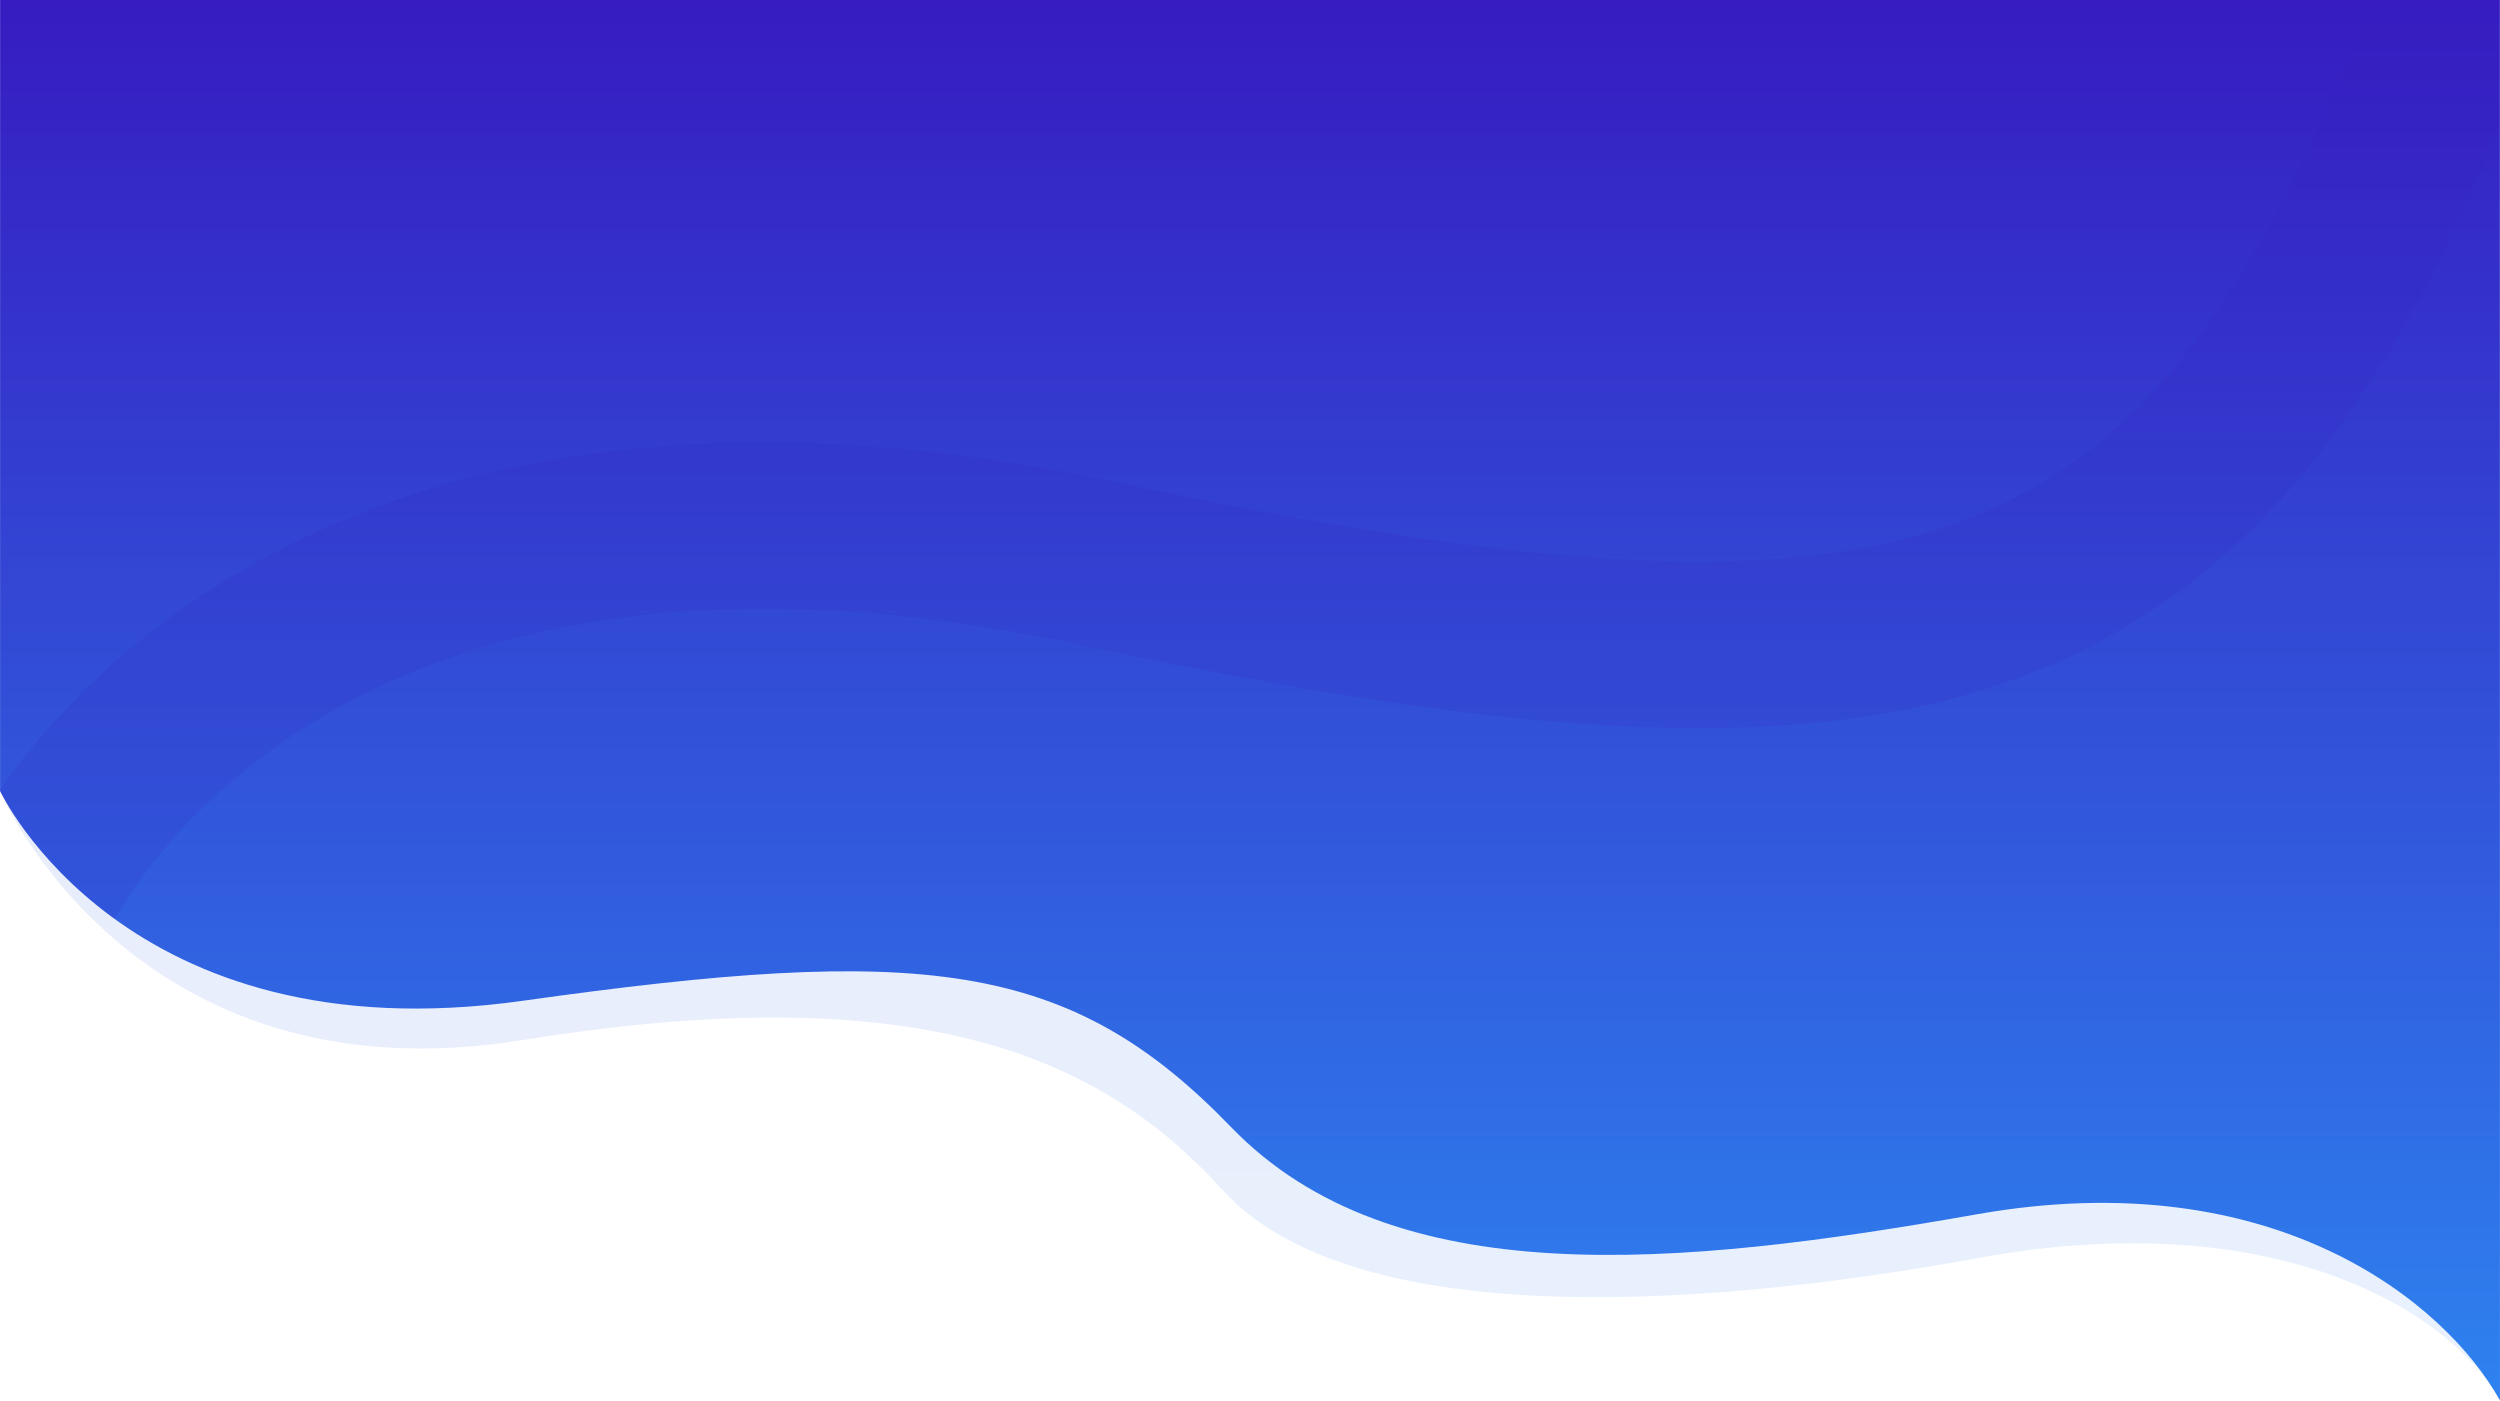
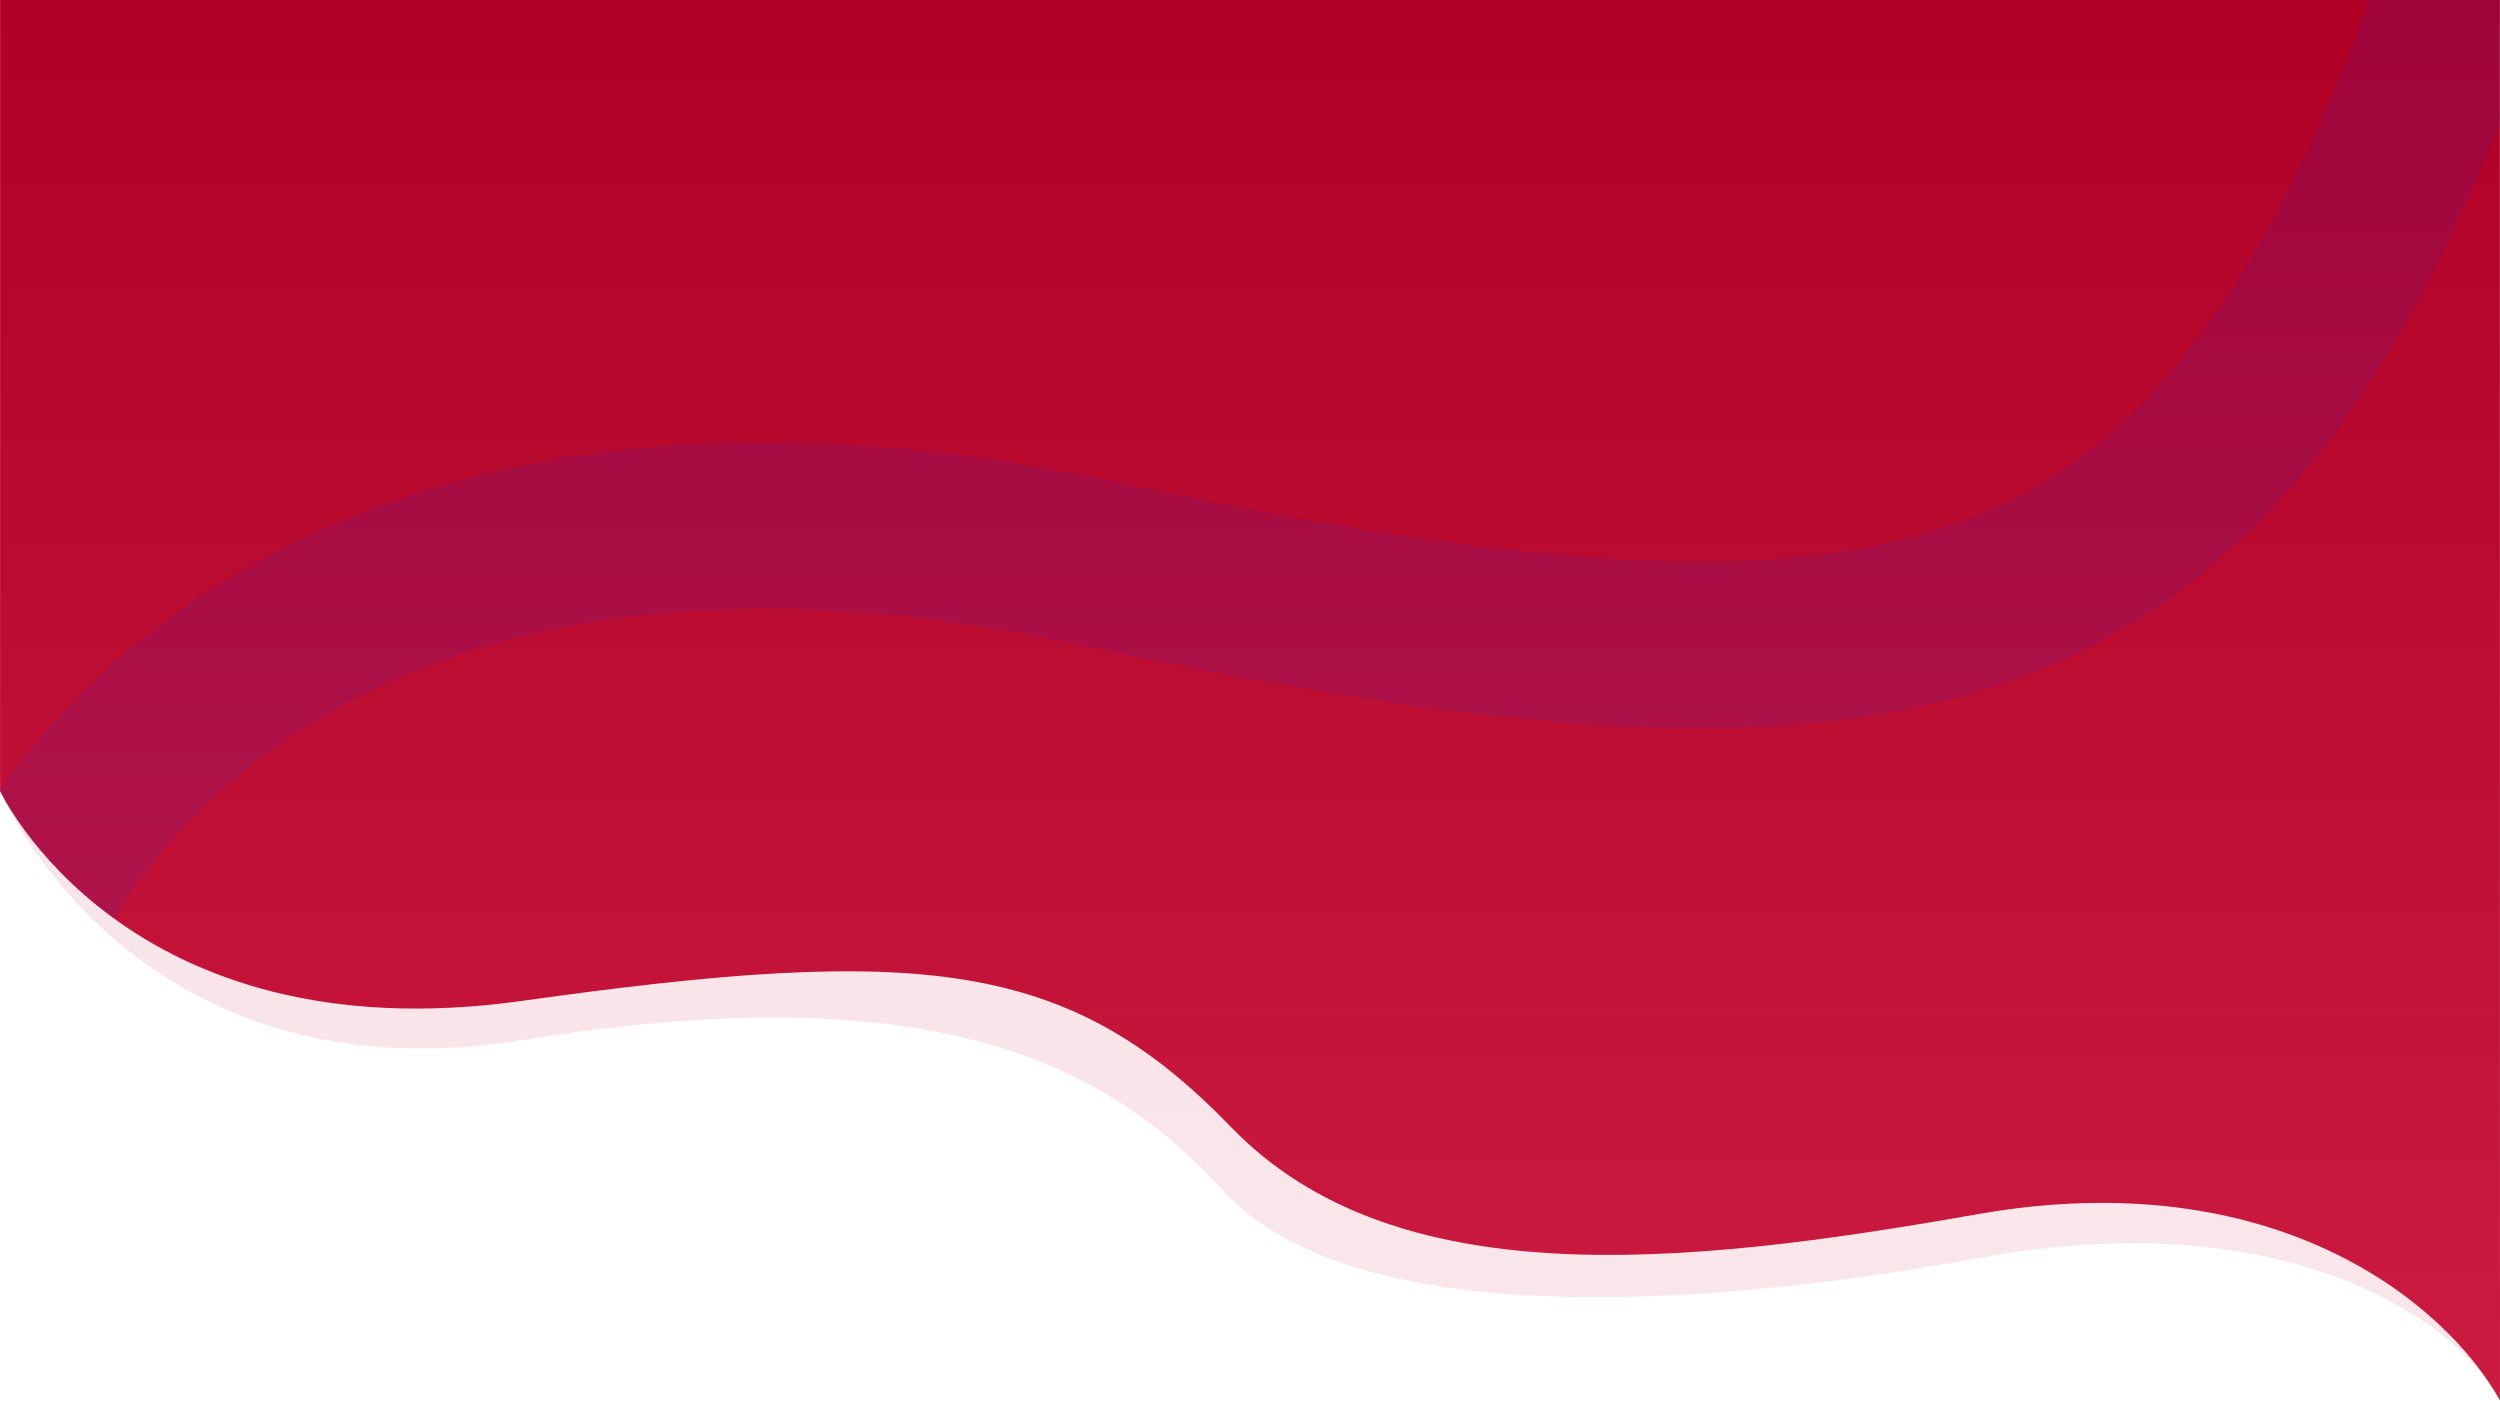
<svg xmlns="http://www.w3.org/2000/svg" width="1920.183" height="1075.636" viewBox="0 0 1920.183 1075.636">
  <defs>
    <linearGradient id="linear-gradient" x1="0.5" x2="0.5" y2="1" gradientUnits="objectBoundingBox">
-       <stop offset="0" stop-color="#361cc1" />
-       <stop offset="1" stop-color="#2e82ef" />
+       <stop offset="0" stop-color="#B00026 " />
+       <stop offset="1" stop-color="#CC1B41" />
    </linearGradient>
    <clipPath id="clip-path">
      <path id="Path_199" data-name="Path 199" d="M-533.031,278.516s95.269,204.193,401.21,161.147,419.656-32.1,544.188,96.892,343.977,107.54,572.909,67.066,360.19,68.158,401.79,142.968c.041-2.4-.074-1075.621-.074-1075.621l-1920,.011Z" transform="translate(533 329)" fill="url(#linear-gradient)" />
    </clipPath>
  </defs>
  <g id="Group_112" data-name="Group 112" transform="translate(0.089 0.042)">
    <path id="Path_195" data-name="Path 195" d="M-533.089,278.364s100.43,239.944,401.206,191.477,442.068,9.577,537.63,114.941,352.091,94.329,580.987,52.374S1349.9,678.95,1387.094,746.594c.016.016-.373-1075.609-.373-1075.609l-1919.766-.027Z" transform="translate(533 329)" opacity="0.11" fill="url(#linear-gradient)" />
    <path id="Path_194" data-name="Path 194" d="M-533.031,278.516s95.269,204.193,401.21,161.147,419.656-32.1,544.188,96.892,343.977,107.54,572.909,67.066,360.19,68.158,401.79,142.968c.041-2.4-.074-1075.621-.074-1075.621l-1920,.011Z" transform="translate(533 329)" fill="url(#linear-gradient)" />
    <g id="Mask_Group_6" data-name="Mask Group 6" clip-path="url(#clip-path)">
      <path id="Path_4" data-name="Path 4" d="M-496.368,321.285S-322.126-70.761,321.065,66.253s869.415,77.467,1056.161-463.982" transform="translate(522 366.416)" fill="none" stroke="#361cc1" stroke-width="128" opacity="0.14" />
    </g>
  </g>
</svg>
